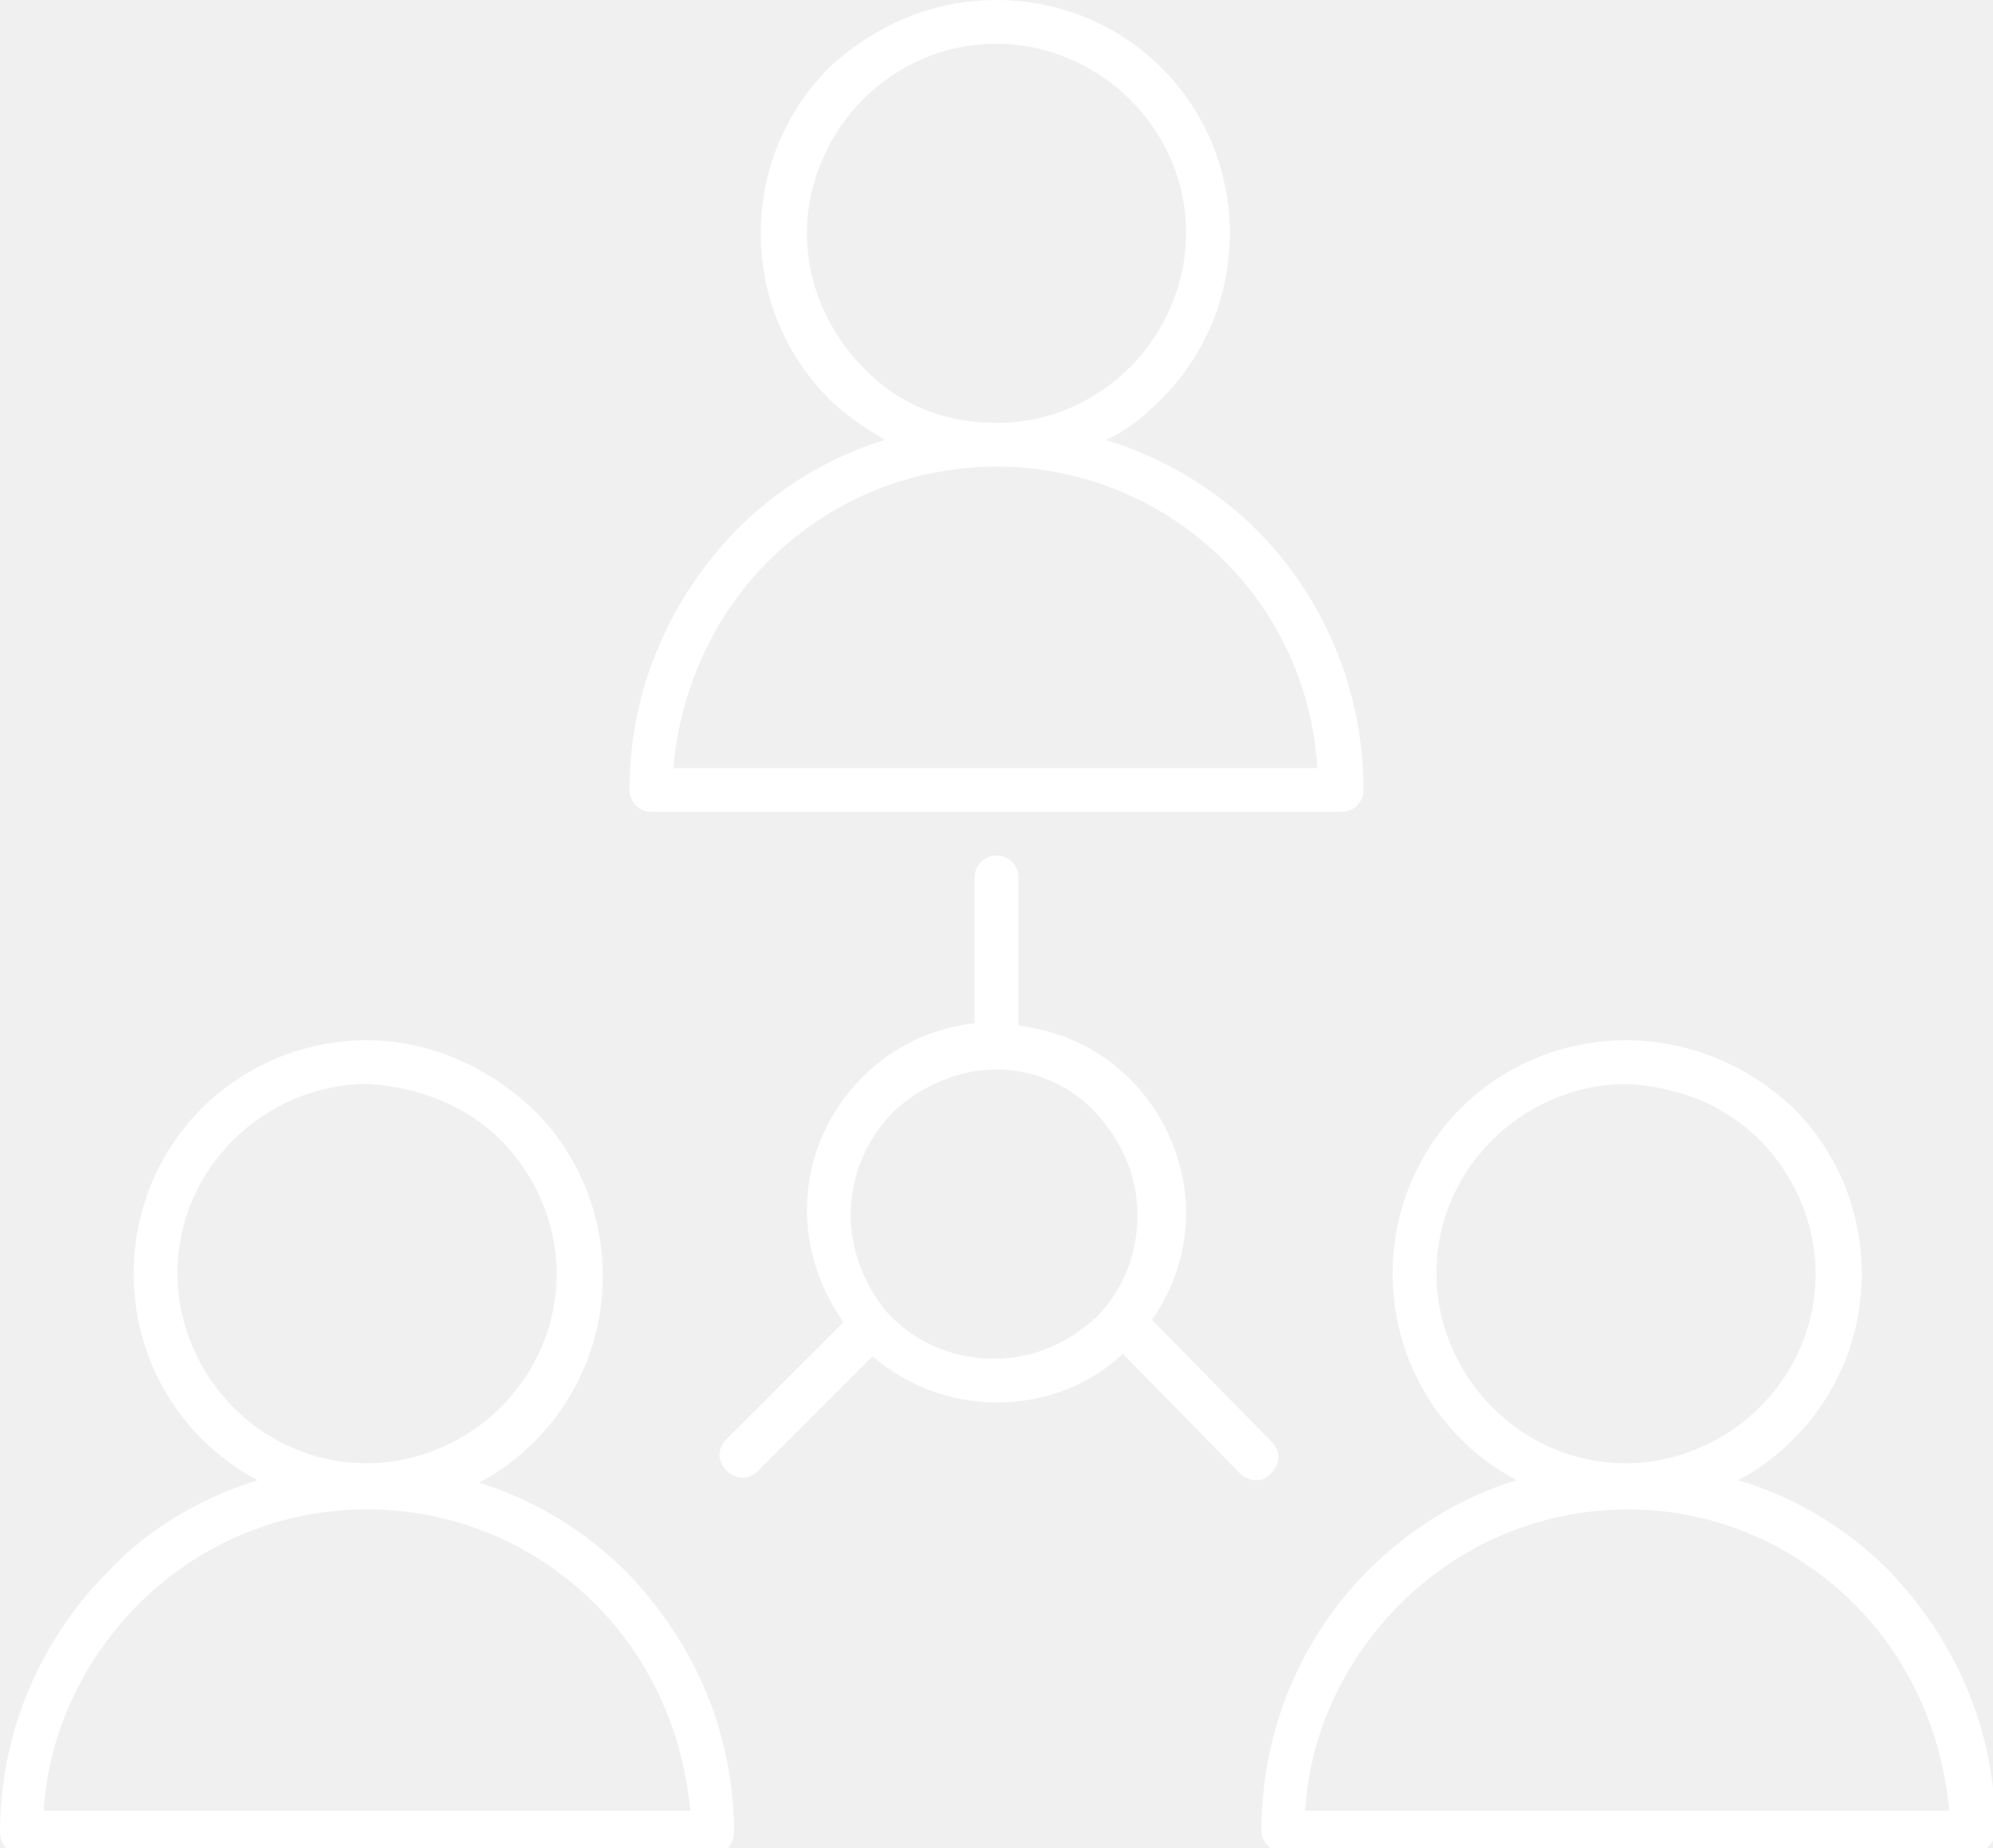
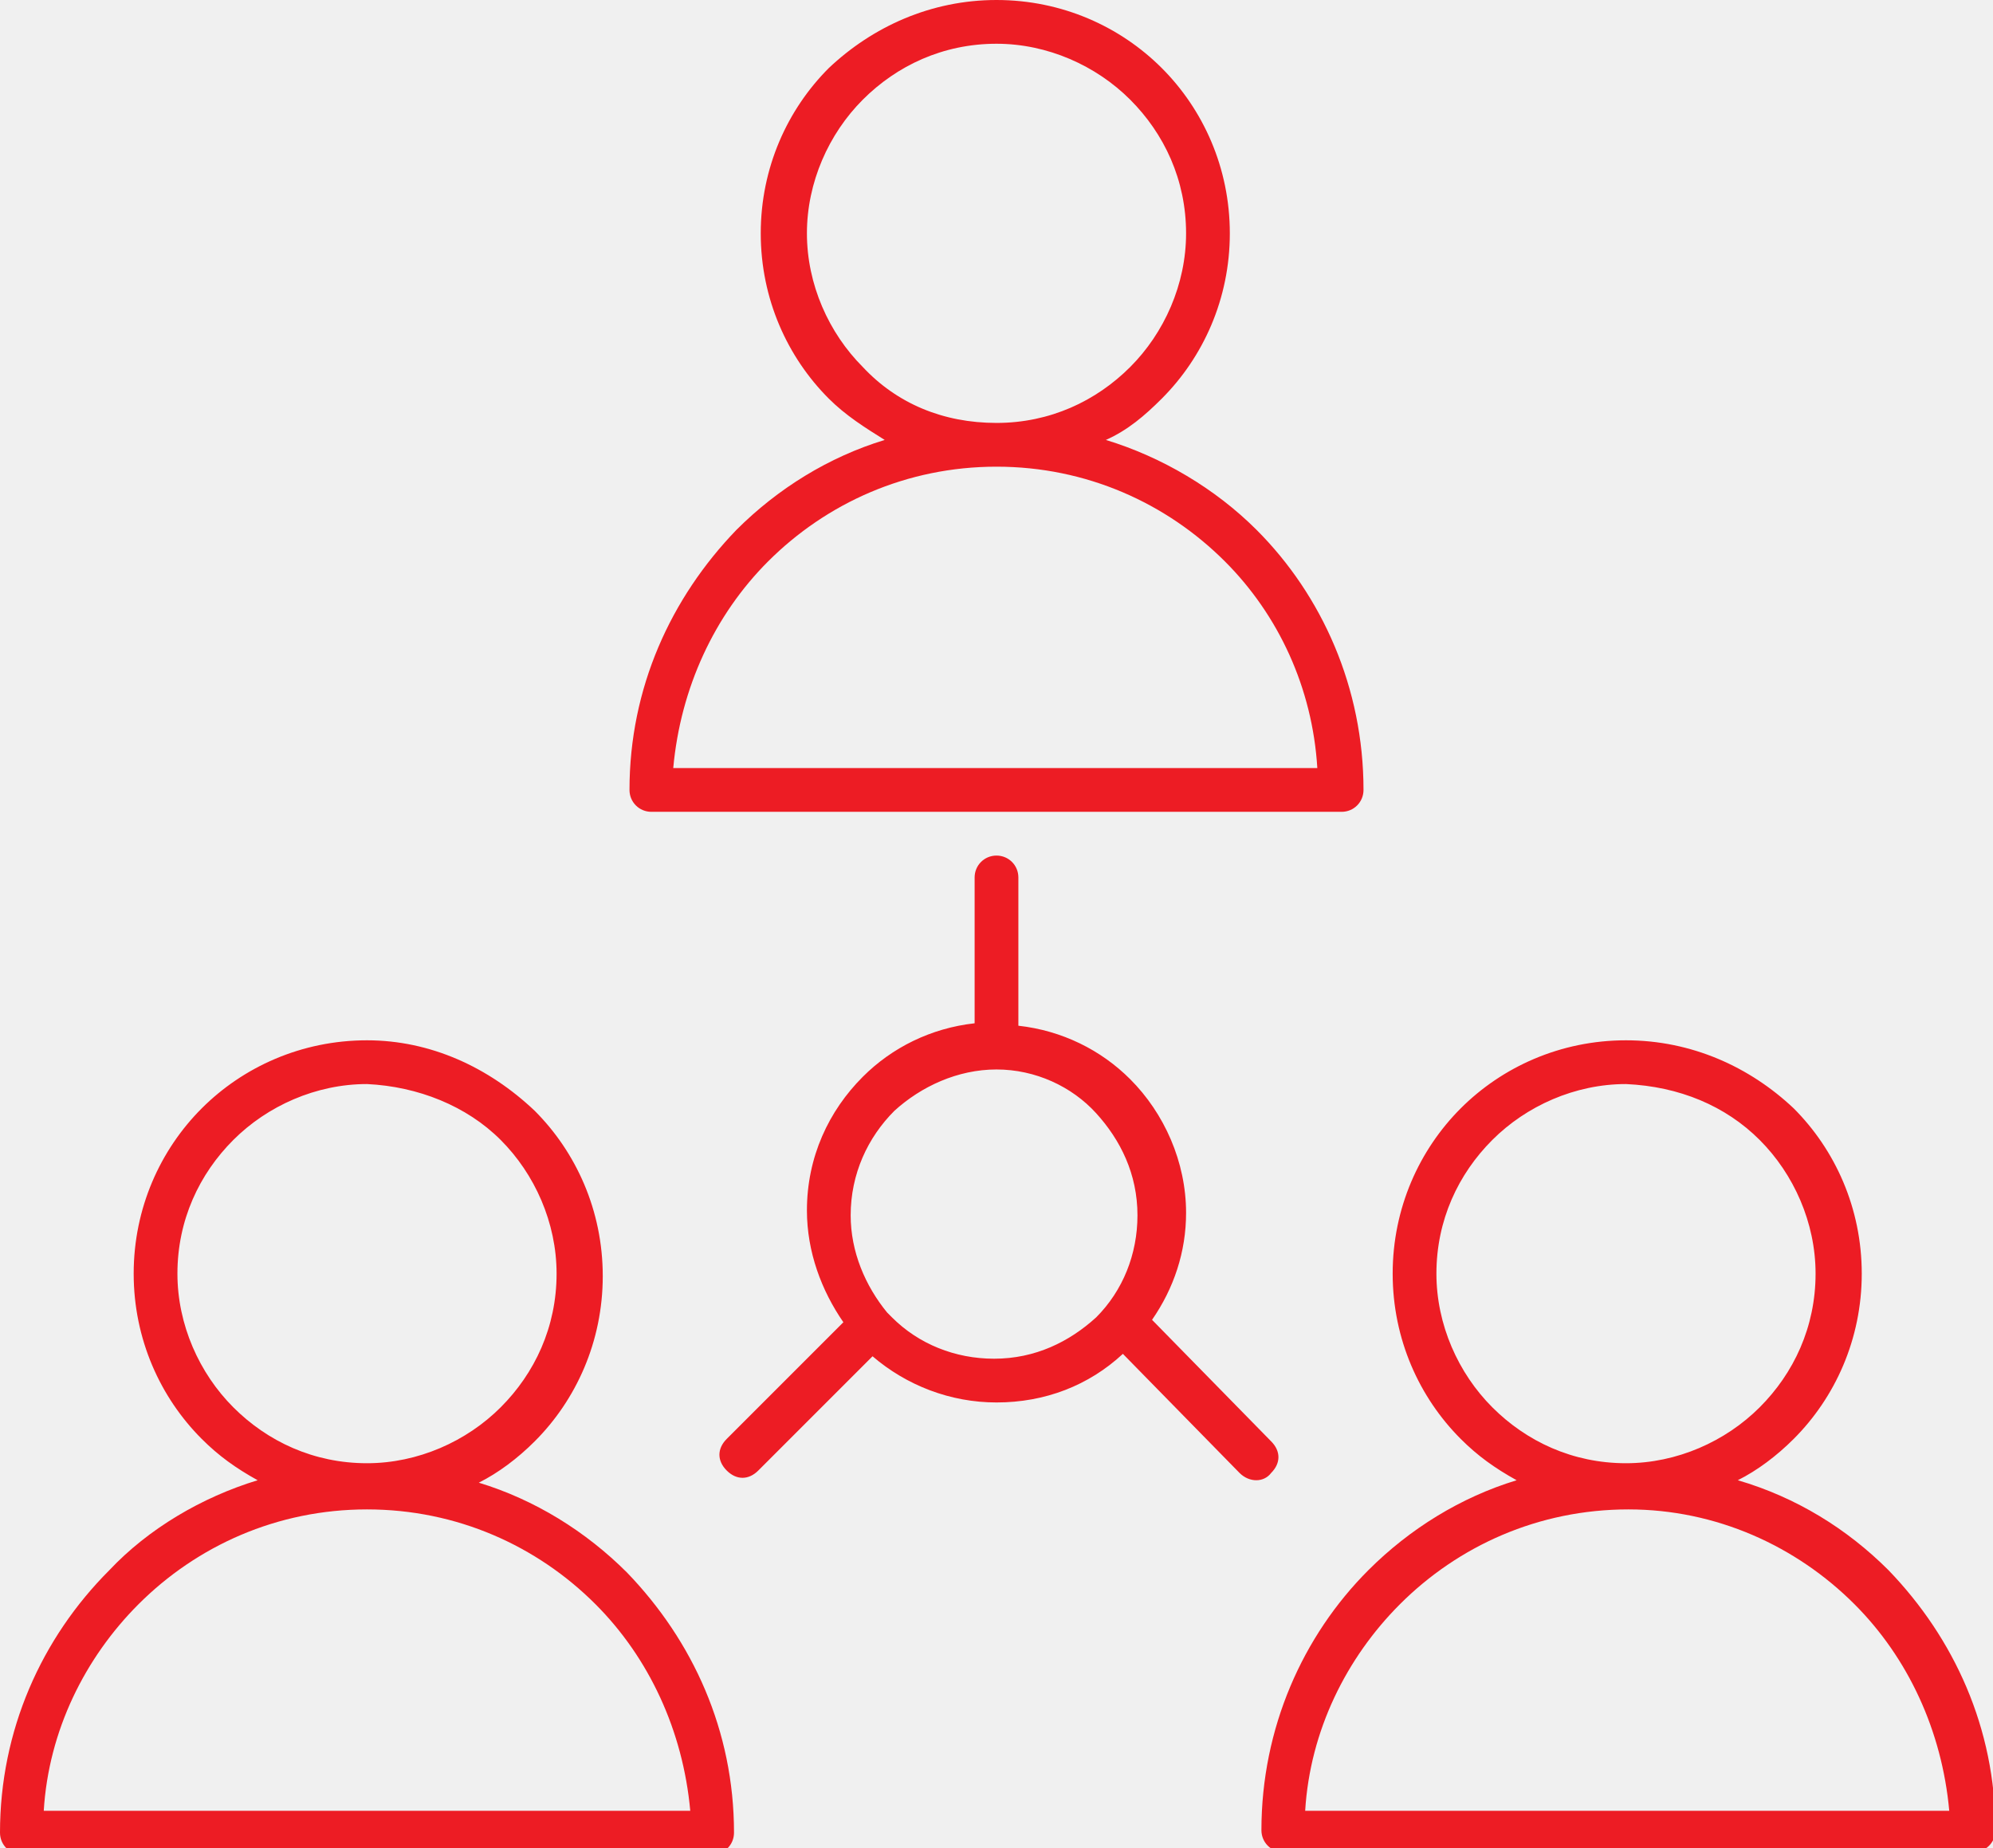
<svg xmlns="http://www.w3.org/2000/svg" version="1.1" id="Calque_1" x="0px" y="0px" width="82px" height="76px" viewBox="0 0 82 76" style="enable-background:new 0 0 82 76;" xml:space="preserve">
  <style type="text/css">
- 	.st0{fill:#FFFFFF;}
+  .st0{fill:#ed1c24;}
</style>
  <path id="XMLID_2_" class="st0" d="M45.5,18.1c2.3,0.7,4.5,2,6.2,3.7c2.7,2.7,4.4,6.5,4.4,10.7c0,0.5-0.4,0.9-0.9,0.9H26.8  c-0.5,0-0.9-0.4-0.9-0.9c0-4.2,1.7-7.9,4.4-10.7c1.7-1.7,3.8-3,6.1-3.7c-0.8-0.5-1.6-1-2.3-1.7c-1.7-1.7-2.8-4.1-2.8-6.8  c0-2.7,1.1-5.1,2.8-6.8C35.9,1.1,38.3,0,41,0c2.7,0,5.1,1.1,6.8,2.8c1.7,1.7,2.8,4.1,2.8,6.8c0,2.7-1.1,5.1-2.8,6.8v0  C47.1,17.1,46.4,17.7,45.5,18.1L45.5,18.1z M40.1,36.1c0-0.5,0.4-0.9,0.9-0.9c0.5,0,0.9,0.4,0.9,0.9v6.1c1.8,0.2,3.4,1,4.6,2.2l0,0  c1.4,1.4,2.3,3.4,2.3,5.5c0,1.6-0.5,3.1-1.4,4.4l4.9,5c0.4,0.4,0.4,0.9,0,1.3C52,61,51.4,61,51,60.6l-4.8-4.9c-1.4,1.3-3.2,2-5.2,2  c-1.9,0-3.7-0.7-5.1-1.9l-4.7,4.7c-0.4,0.4-0.9,0.4-1.3,0c-0.4-0.4-0.4-0.9,0-1.3l4.8-4.8c-0.9-1.3-1.5-2.9-1.5-4.6  c0-2.2,0.9-4.1,2.3-5.5c1.2-1.2,2.8-2,4.6-2.2V36.1L40.1,36.1z M36.5,54L36.5,54L36.5,54l0.2,0.2l0,0c1.1,1.1,2.6,1.7,4.2,1.7  c1.7,0,3.1-0.7,4.2-1.7c1.1-1.1,1.7-2.6,1.7-4.2c0-1.7-0.7-3.1-1.7-4.2C44.1,44.7,42.6,44,41,44h0c-1.6,0-3.1,0.7-4.2,1.7  C35.7,46.8,35,48.3,35,50C35,51.5,35.6,52.9,36.5,54L36.5,54z M15.1,42.8c-2.7,0-5.1,1.1-6.8,2.8c-1.7,1.7-2.8,4.1-2.8,6.8  c0,2.7,1.1,5.1,2.8,6.8c0.7,0.7,1.4,1.2,2.3,1.7c-2.3,0.7-4.5,2-6.1,3.7C1.7,67.4,0,71.2,0,75.4c0,0.5,0.4,0.9,0.9,0.9h28.4  c0.5,0,0.9-0.4,0.9-0.9c0-4.2-1.7-7.9-4.4-10.7c-1.7-1.7-3.8-3-6.1-3.7c0.8-0.4,1.6-1,2.3-1.7v0c1.7-1.7,2.8-4.1,2.8-6.8  c0-2.7-1.1-5.1-2.8-6.8C20.1,43.9,17.7,42.8,15.1,42.8L15.1,42.8z M20.6,46.9c1.4,1.4,2.3,3.4,2.3,5.5c0,2.2-0.9,4.1-2.3,5.5h0  c-1.4,1.4-3.4,2.3-5.5,2.3h0c-2.2,0-4.1-0.9-5.5-2.3c-1.4-1.4-2.3-3.4-2.3-5.5c0-2.2,0.9-4.1,2.3-5.5c1.4-1.4,3.4-2.3,5.5-2.3  C17.2,44.7,19.2,45.5,20.6,46.9L20.6,46.9z M24.5,66c2.2,2.2,3.6,5.2,3.9,8.5H1.8c0.2-3.3,1.7-6.3,3.9-8.5c2.4-2.4,5.7-3.9,9.4-3.9  h0C18.8,62.1,22.1,63.6,24.5,66L24.5,66z M66.9,42.8c-2.7,0-5.1,1.1-6.8,2.8c-1.7,1.7-2.8,4.1-2.8,6.8c0,2.7,1.1,5.1,2.8,6.8  c0.7,0.7,1.4,1.2,2.3,1.7c-2.3,0.7-4.4,2-6.1,3.7c-2.7,2.7-4.4,6.5-4.4,10.7c0,0.5,0.4,0.9,0.9,0.9h28.4c0.5,0,0.9-0.4,0.9-0.9  c0-4.2-1.7-7.9-4.4-10.7c-1.7-1.7-3.8-3-6.2-3.7c0.8-0.4,1.6-1,2.3-1.7l0,0h0c1.7-1.7,2.8-4.1,2.8-6.8c0-2.7-1.1-5.1-2.8-6.8  C72,43.9,69.6,42.8,66.9,42.8L66.9,42.8z M72.4,46.9c1.4,1.4,2.3,3.4,2.3,5.5c0,2.2-0.9,4.1-2.3,5.5h0c-1.4,1.4-3.4,2.3-5.5,2.3h0  c-2.2,0-4.1-0.9-5.5-2.3c-1.4-1.4-2.3-3.4-2.3-5.5c0-2.2,0.9-4.1,2.3-5.5c1.4-1.4,3.4-2.3,5.5-2.3C69.1,44.7,71,45.5,72.4,46.9  L72.4,46.9z M76.3,66c2.2,2.2,3.6,5.2,3.9,8.5H53.7c0.2-3.3,1.7-6.3,3.9-8.5c2.4-2.4,5.7-3.9,9.4-3.9h0C70.6,62.1,73.9,63.6,76.3,66  L76.3,66z M41,17.4L41,17.4c2.2,0,4.1-0.9,5.5-2.3v0c1.4-1.4,2.3-3.4,2.3-5.5c0-2.2-0.9-4.1-2.3-5.5c-1.4-1.4-3.4-2.3-5.5-2.3  c-2.2,0-4.1,0.9-5.5,2.3c-1.4,1.4-2.3,3.4-2.3,5.5s0.9,4.1,2.3,5.5C36.9,16.6,38.8,17.4,41,17.4L41,17.4z M50.4,23.1  c-2.4-2.4-5.7-3.9-9.4-3.9h0c-3.7,0-7,1.5-9.4,3.9c-2.2,2.2-3.6,5.2-3.9,8.5h26.5C54,28.3,52.6,25.3,50.4,23.1L50.4,23.1z" />
</svg>
